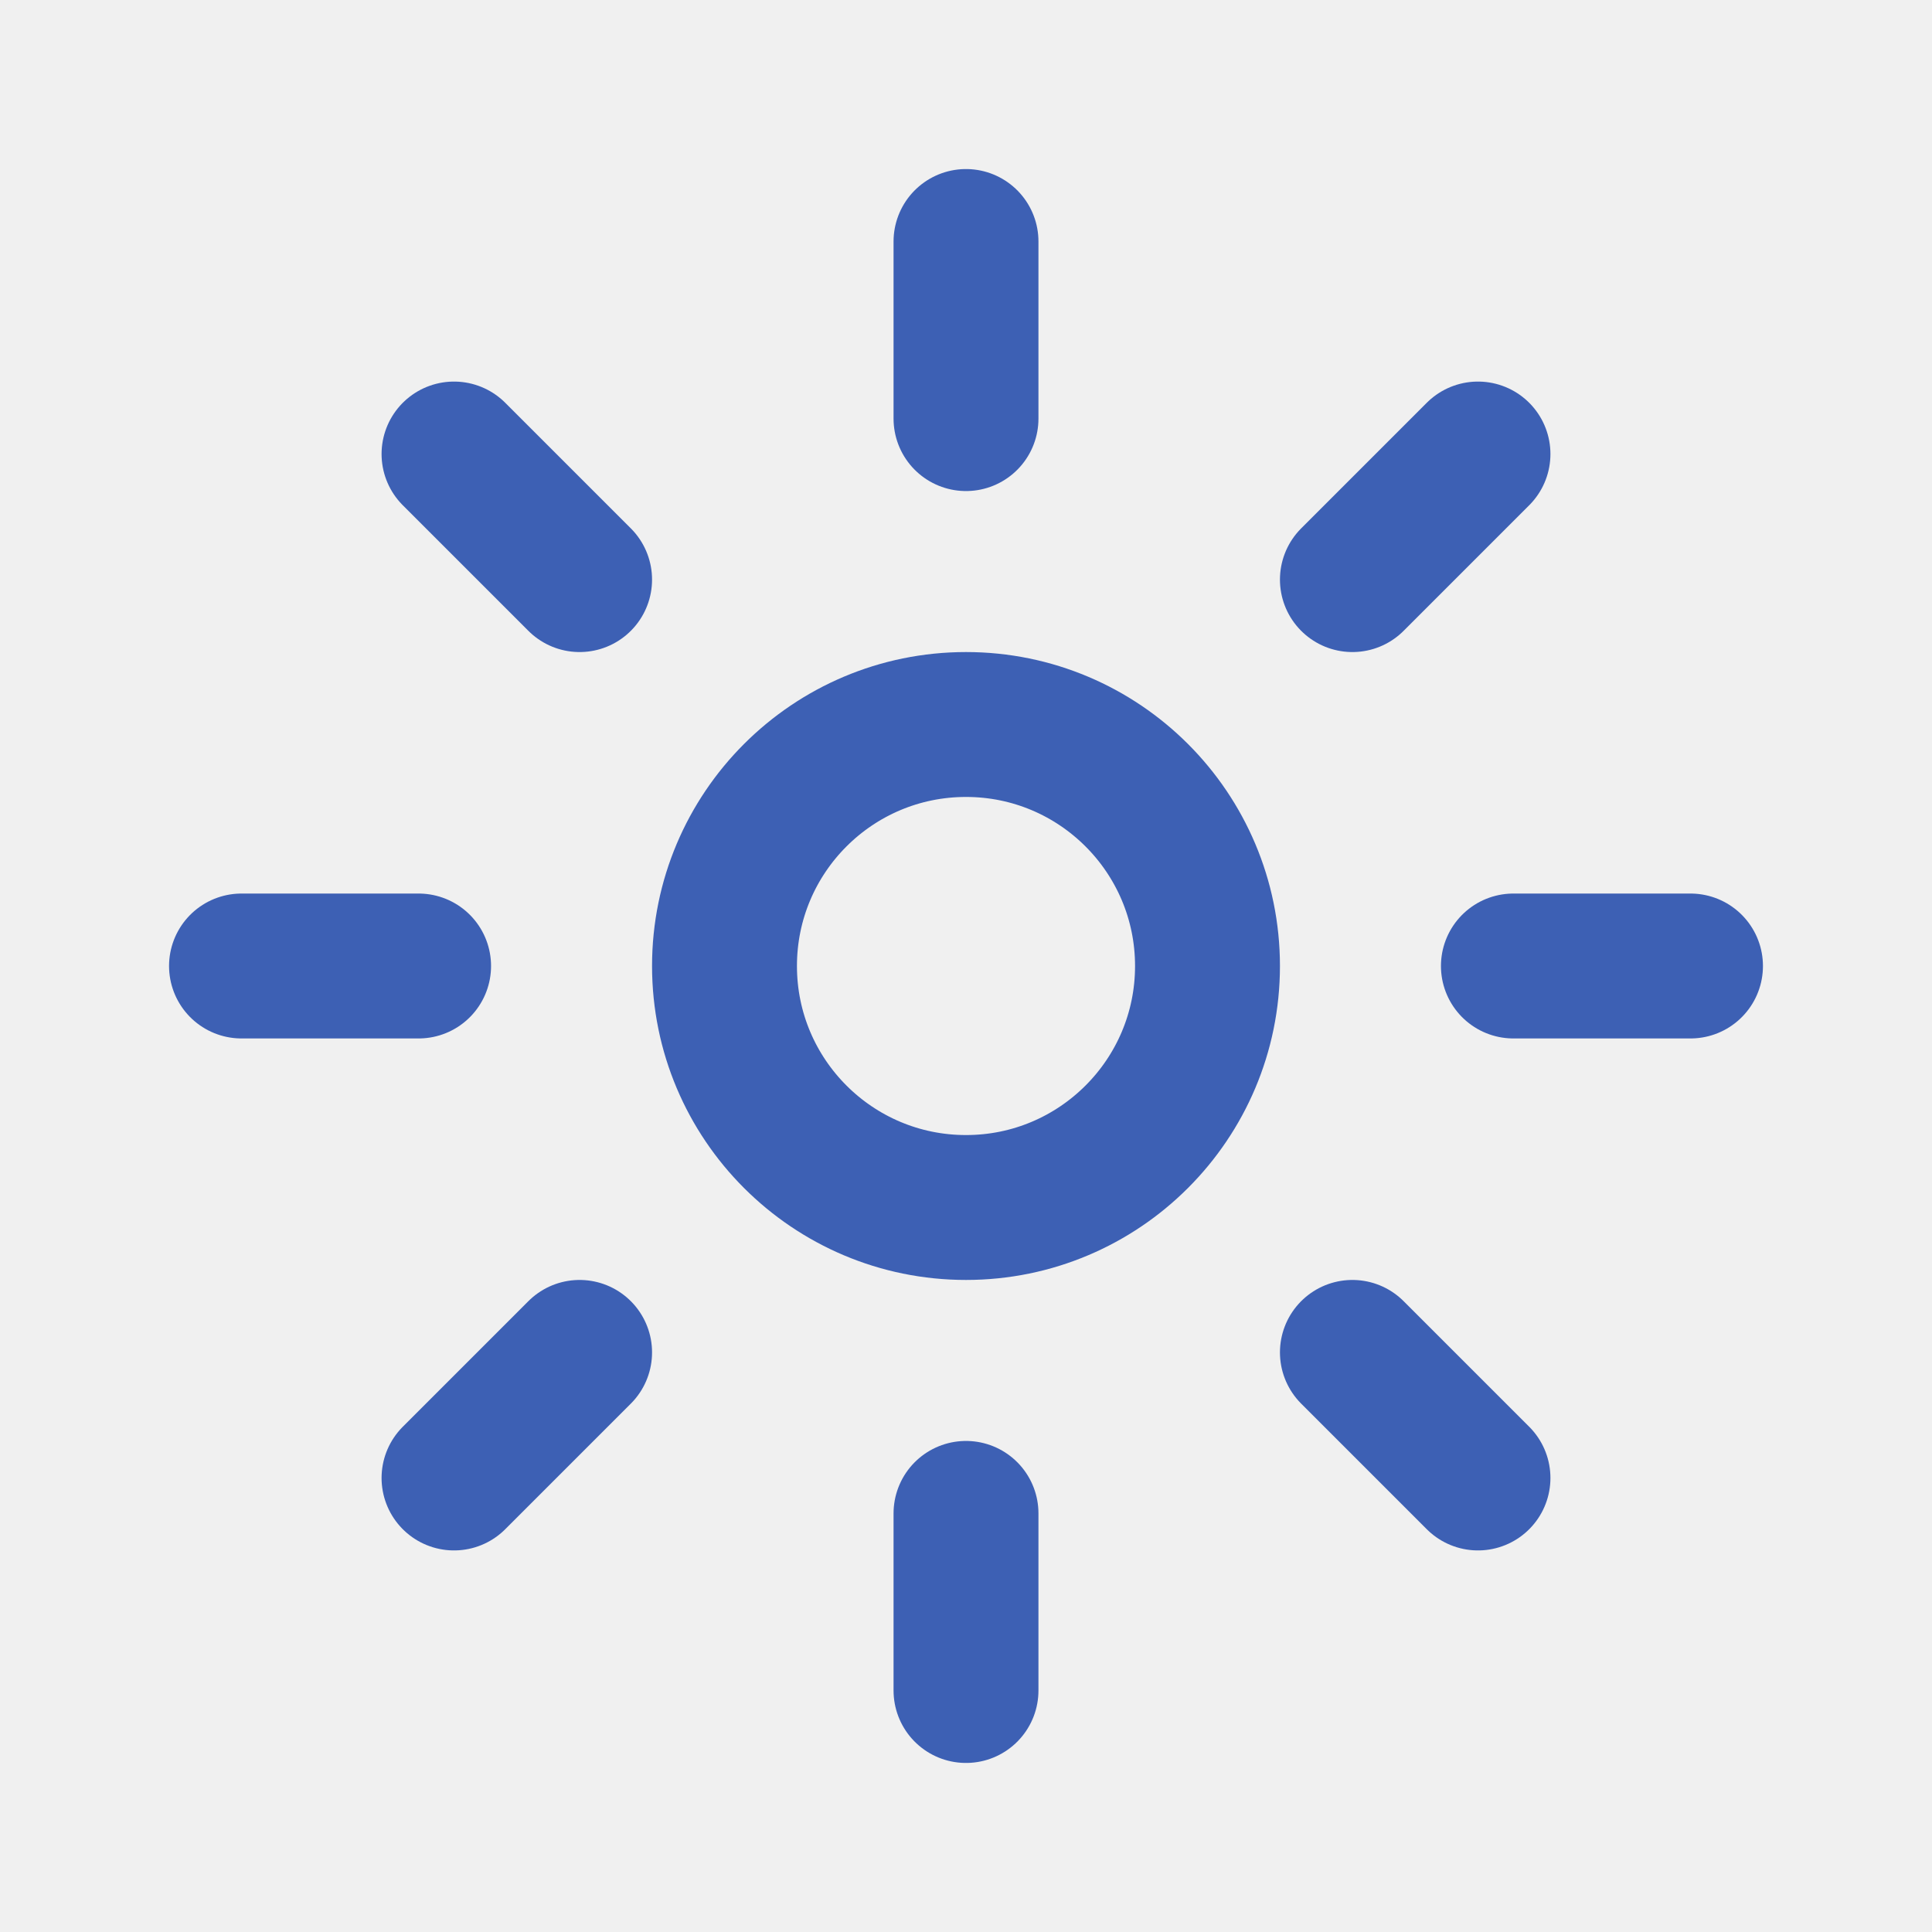
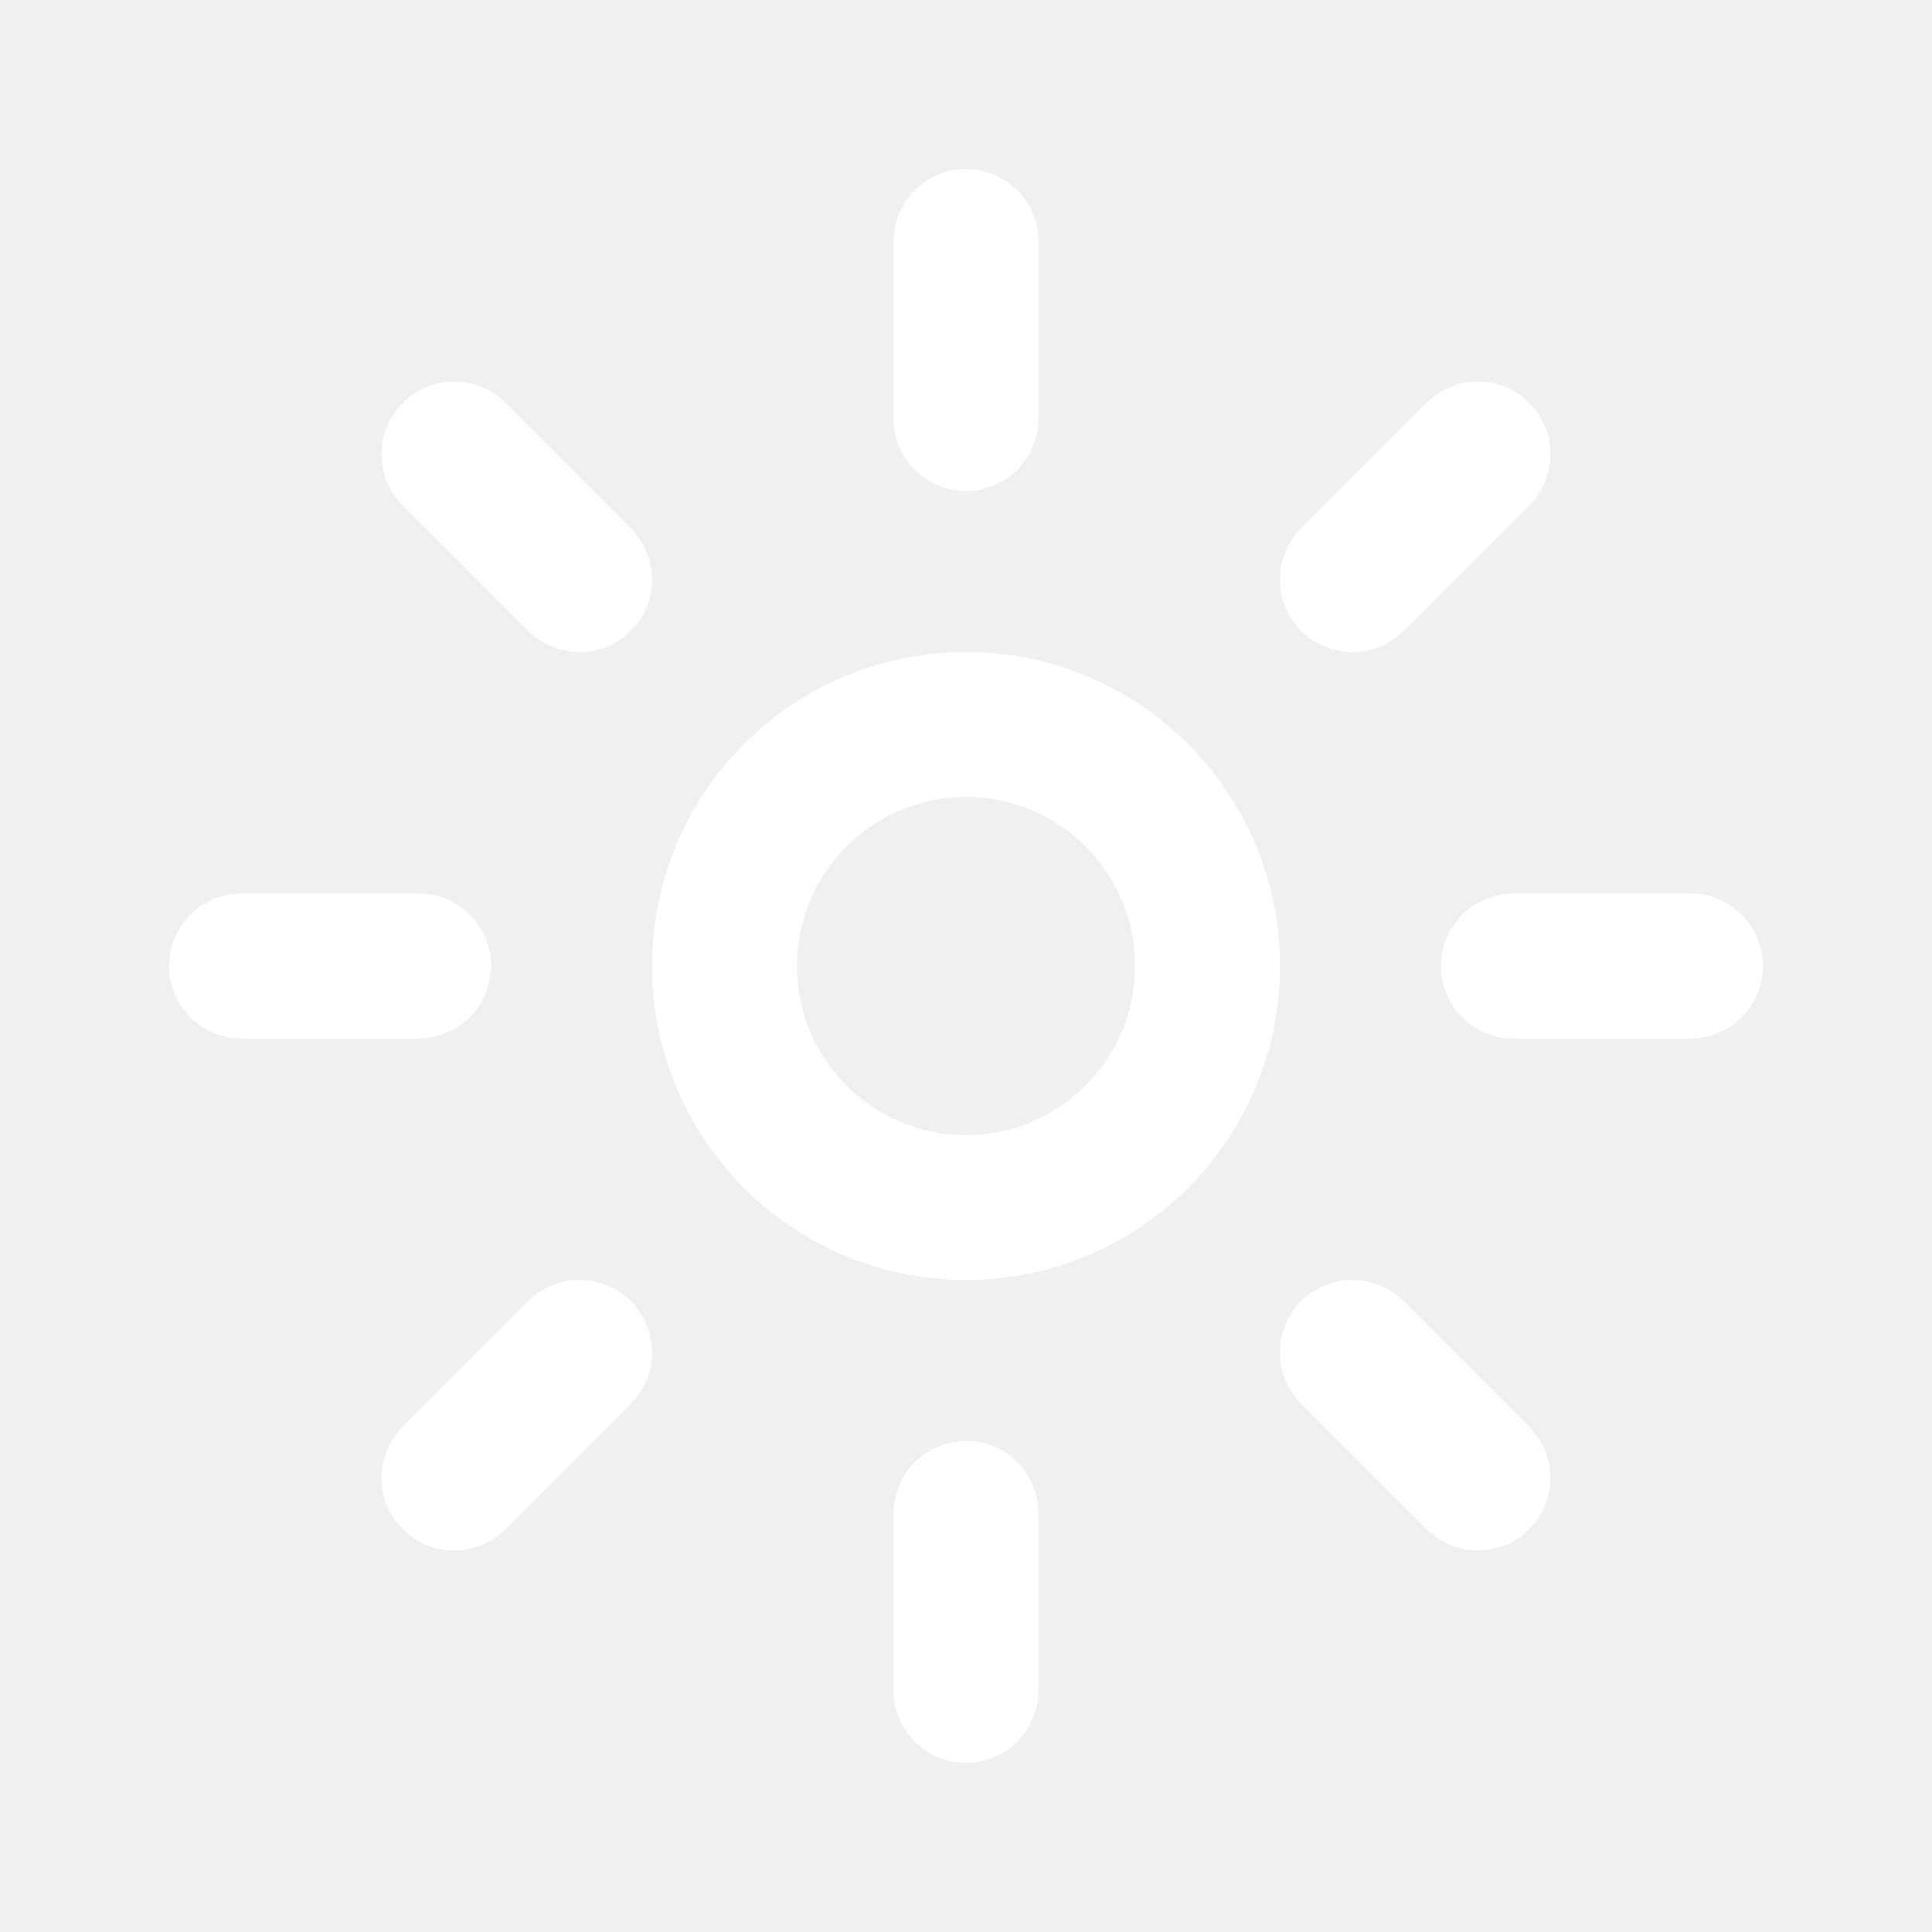
<svg xmlns="http://www.w3.org/2000/svg" viewBox="0 0 24 24" fill="none">
-   <circle cx="12" cy="12" r="3" stroke="#3D60B4" stroke-width="1.8" />
-   <path d="M12 3v2.2M12 18.8V21M3 12h2.2M18.8 12H21M5.64 5.64l1.56 1.56M16.8 16.8l1.56 1.56M18.36 5.64 16.8 7.2M7.2 16.8l-1.56 1.56" stroke="#3D60B4" stroke-width="1.8" stroke-linecap="round" />
+   <circle cx="12" cy="12" r="3" stroke="#FFFFFF" stroke-width="1.8" />
+   <path d="M12 3v2.2M12 18.8V21M3 12h2.2M18.8 12H21M5.64 5.64l1.56 1.56M16.8 16.8l1.56 1.56M18.36 5.64 16.8 7.2M7.2 16.8l-1.56 1.56" stroke="#FFFFFF" stroke-width="1.8" stroke-linecap="round" />
</svg>
